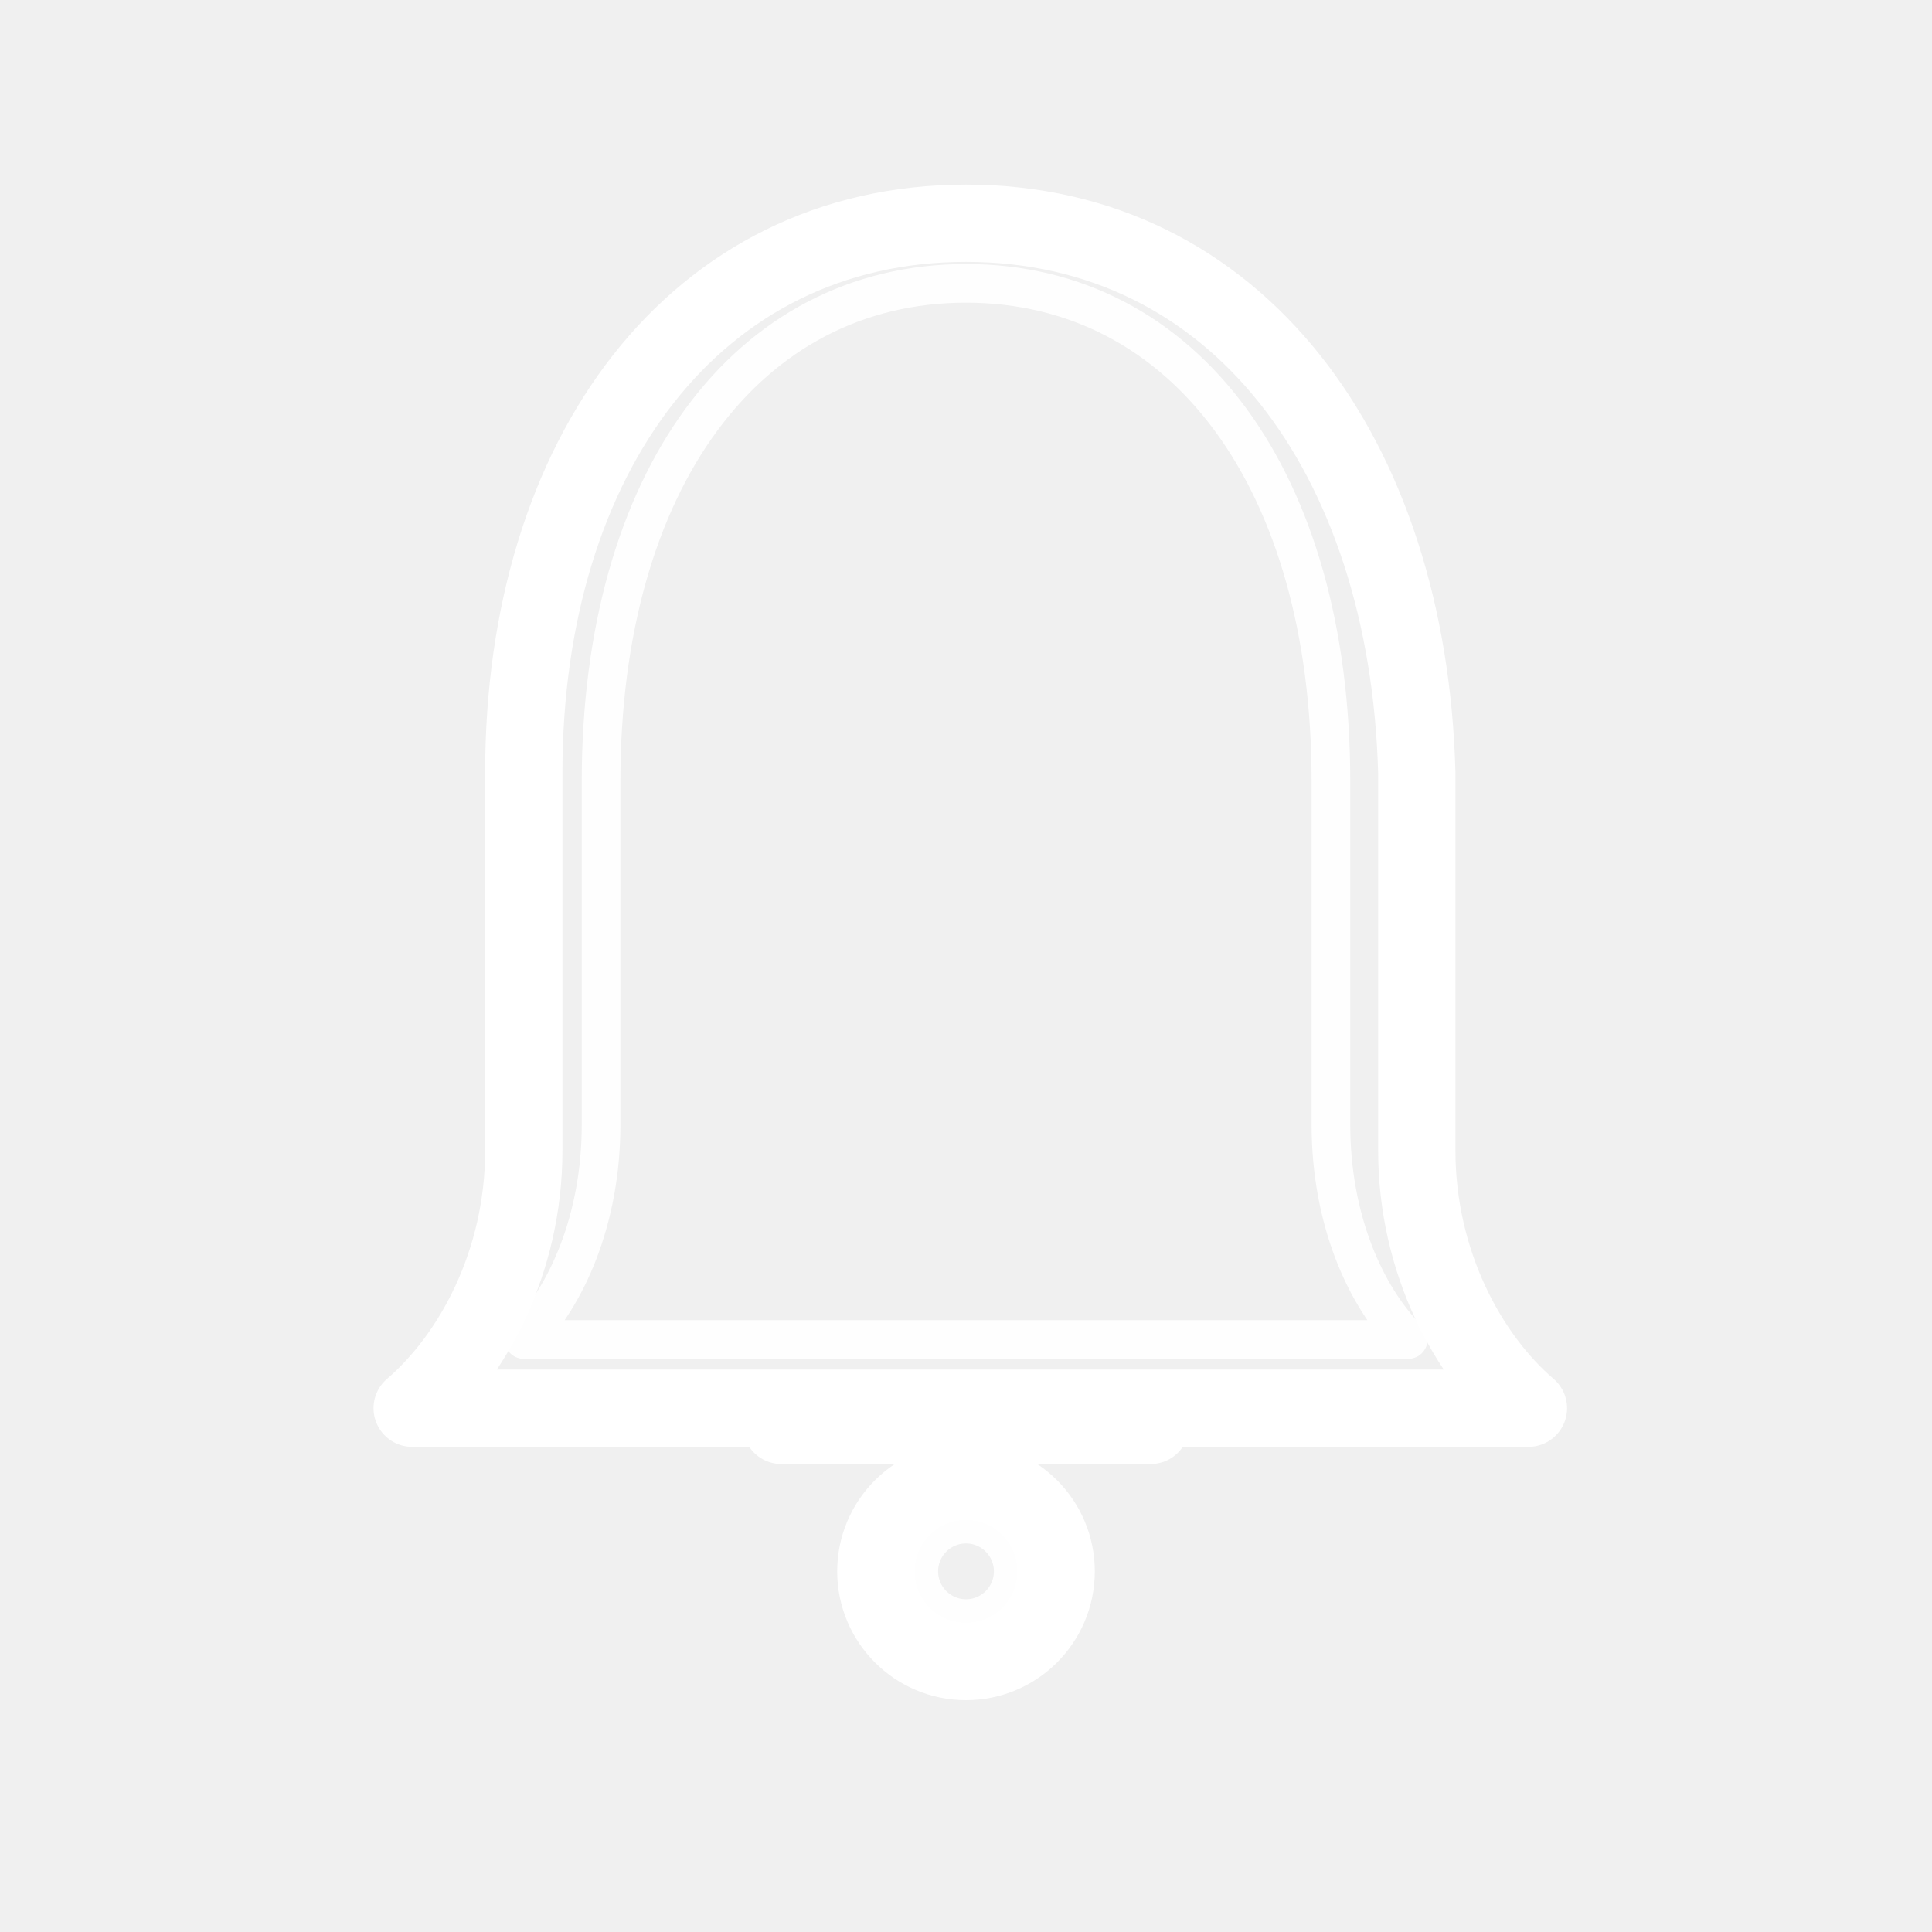
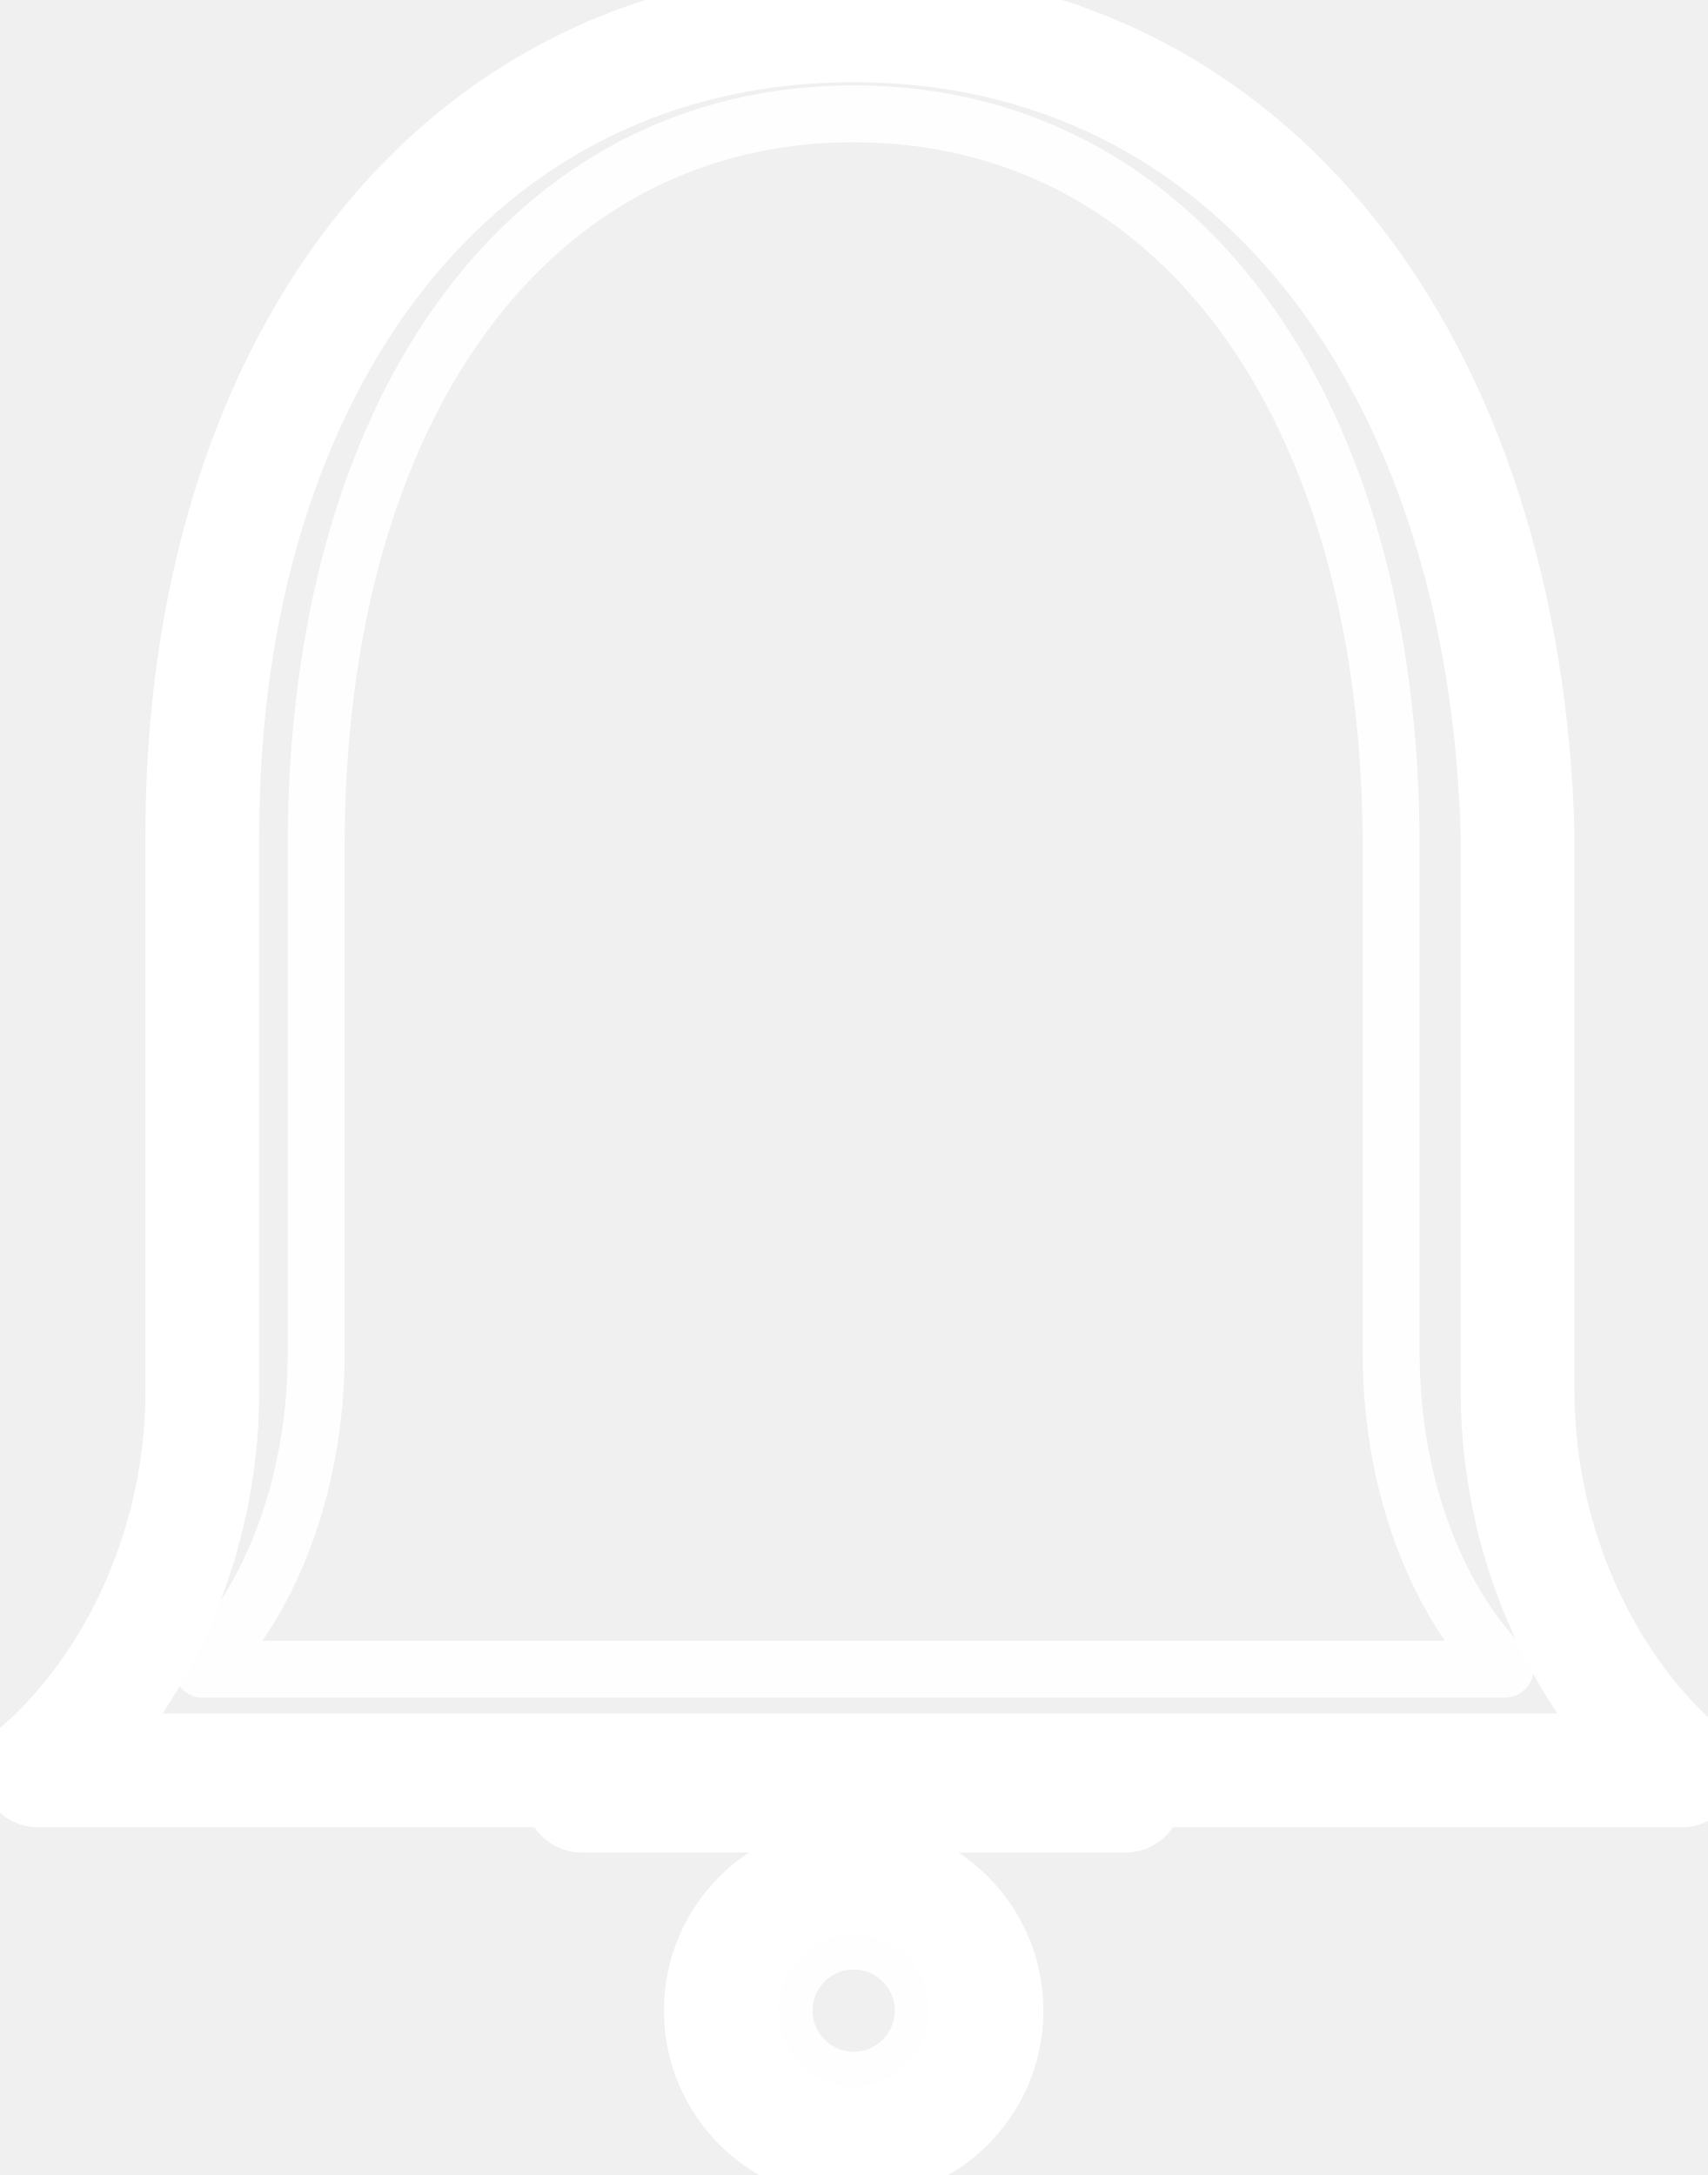
- <svg xmlns="http://www.w3.org/2000/svg" viewBox="0 0 22.5 22.5" width="60" height="60" fill="none">
+ <svg xmlns="http://www.w3.org/2000/svg" viewBox="4.5 2.4 13.5 17.2" fill="none">
  <defs>
    <style>
      .outer {
        fill: none;
        stroke: #fff;
        stroke-width: 0.9px;
        stroke-linecap: round;
        stroke-linejoin: round;
      }
      .inner {
        fill: none;
        stroke: #fff;
        stroke-width: 0.45px;
        stroke-linecap: round;
        stroke-linejoin: round;
        opacity: 0.95;
      }
    </style>
  </defs>
  <path class="outer" d="       M11.25 2.6       C8.1 2.6 6.1 5.3 6.1 9.0       v4.4       c0 1.3 -0.6 2.4 -1.3 3.0       h13.0       c-0.7 -0.6 -1.3 -1.7 -1.3 -3.0       V9.0       C16.4 5.3 14.4 2.6 11.25 2.6       Z     " />
  <path class="inner" d="       M11.25 3.3       C8.7 3.3 7.0 5.6 7.0 9.1       v4.0       c0 1.1 -0.4 2.0 -0.9 2.5       h10.3       c-0.5 -0.5 -0.9 -1.4 -0.9 -2.5       V9.1       C15.5 5.6 13.8 3.3 11.25 3.3       Z     " />
  <path class="outer" d="M9.1 16.6h4.3" />
  <path class="inner" d="M9.6 16.6h3.3" />
  <circle class="outer" cx="11.25" cy="18.3" r="1.05" />
  <circle class="inner" cx="11.25" cy="18.3" r="0.55" />
</svg>
